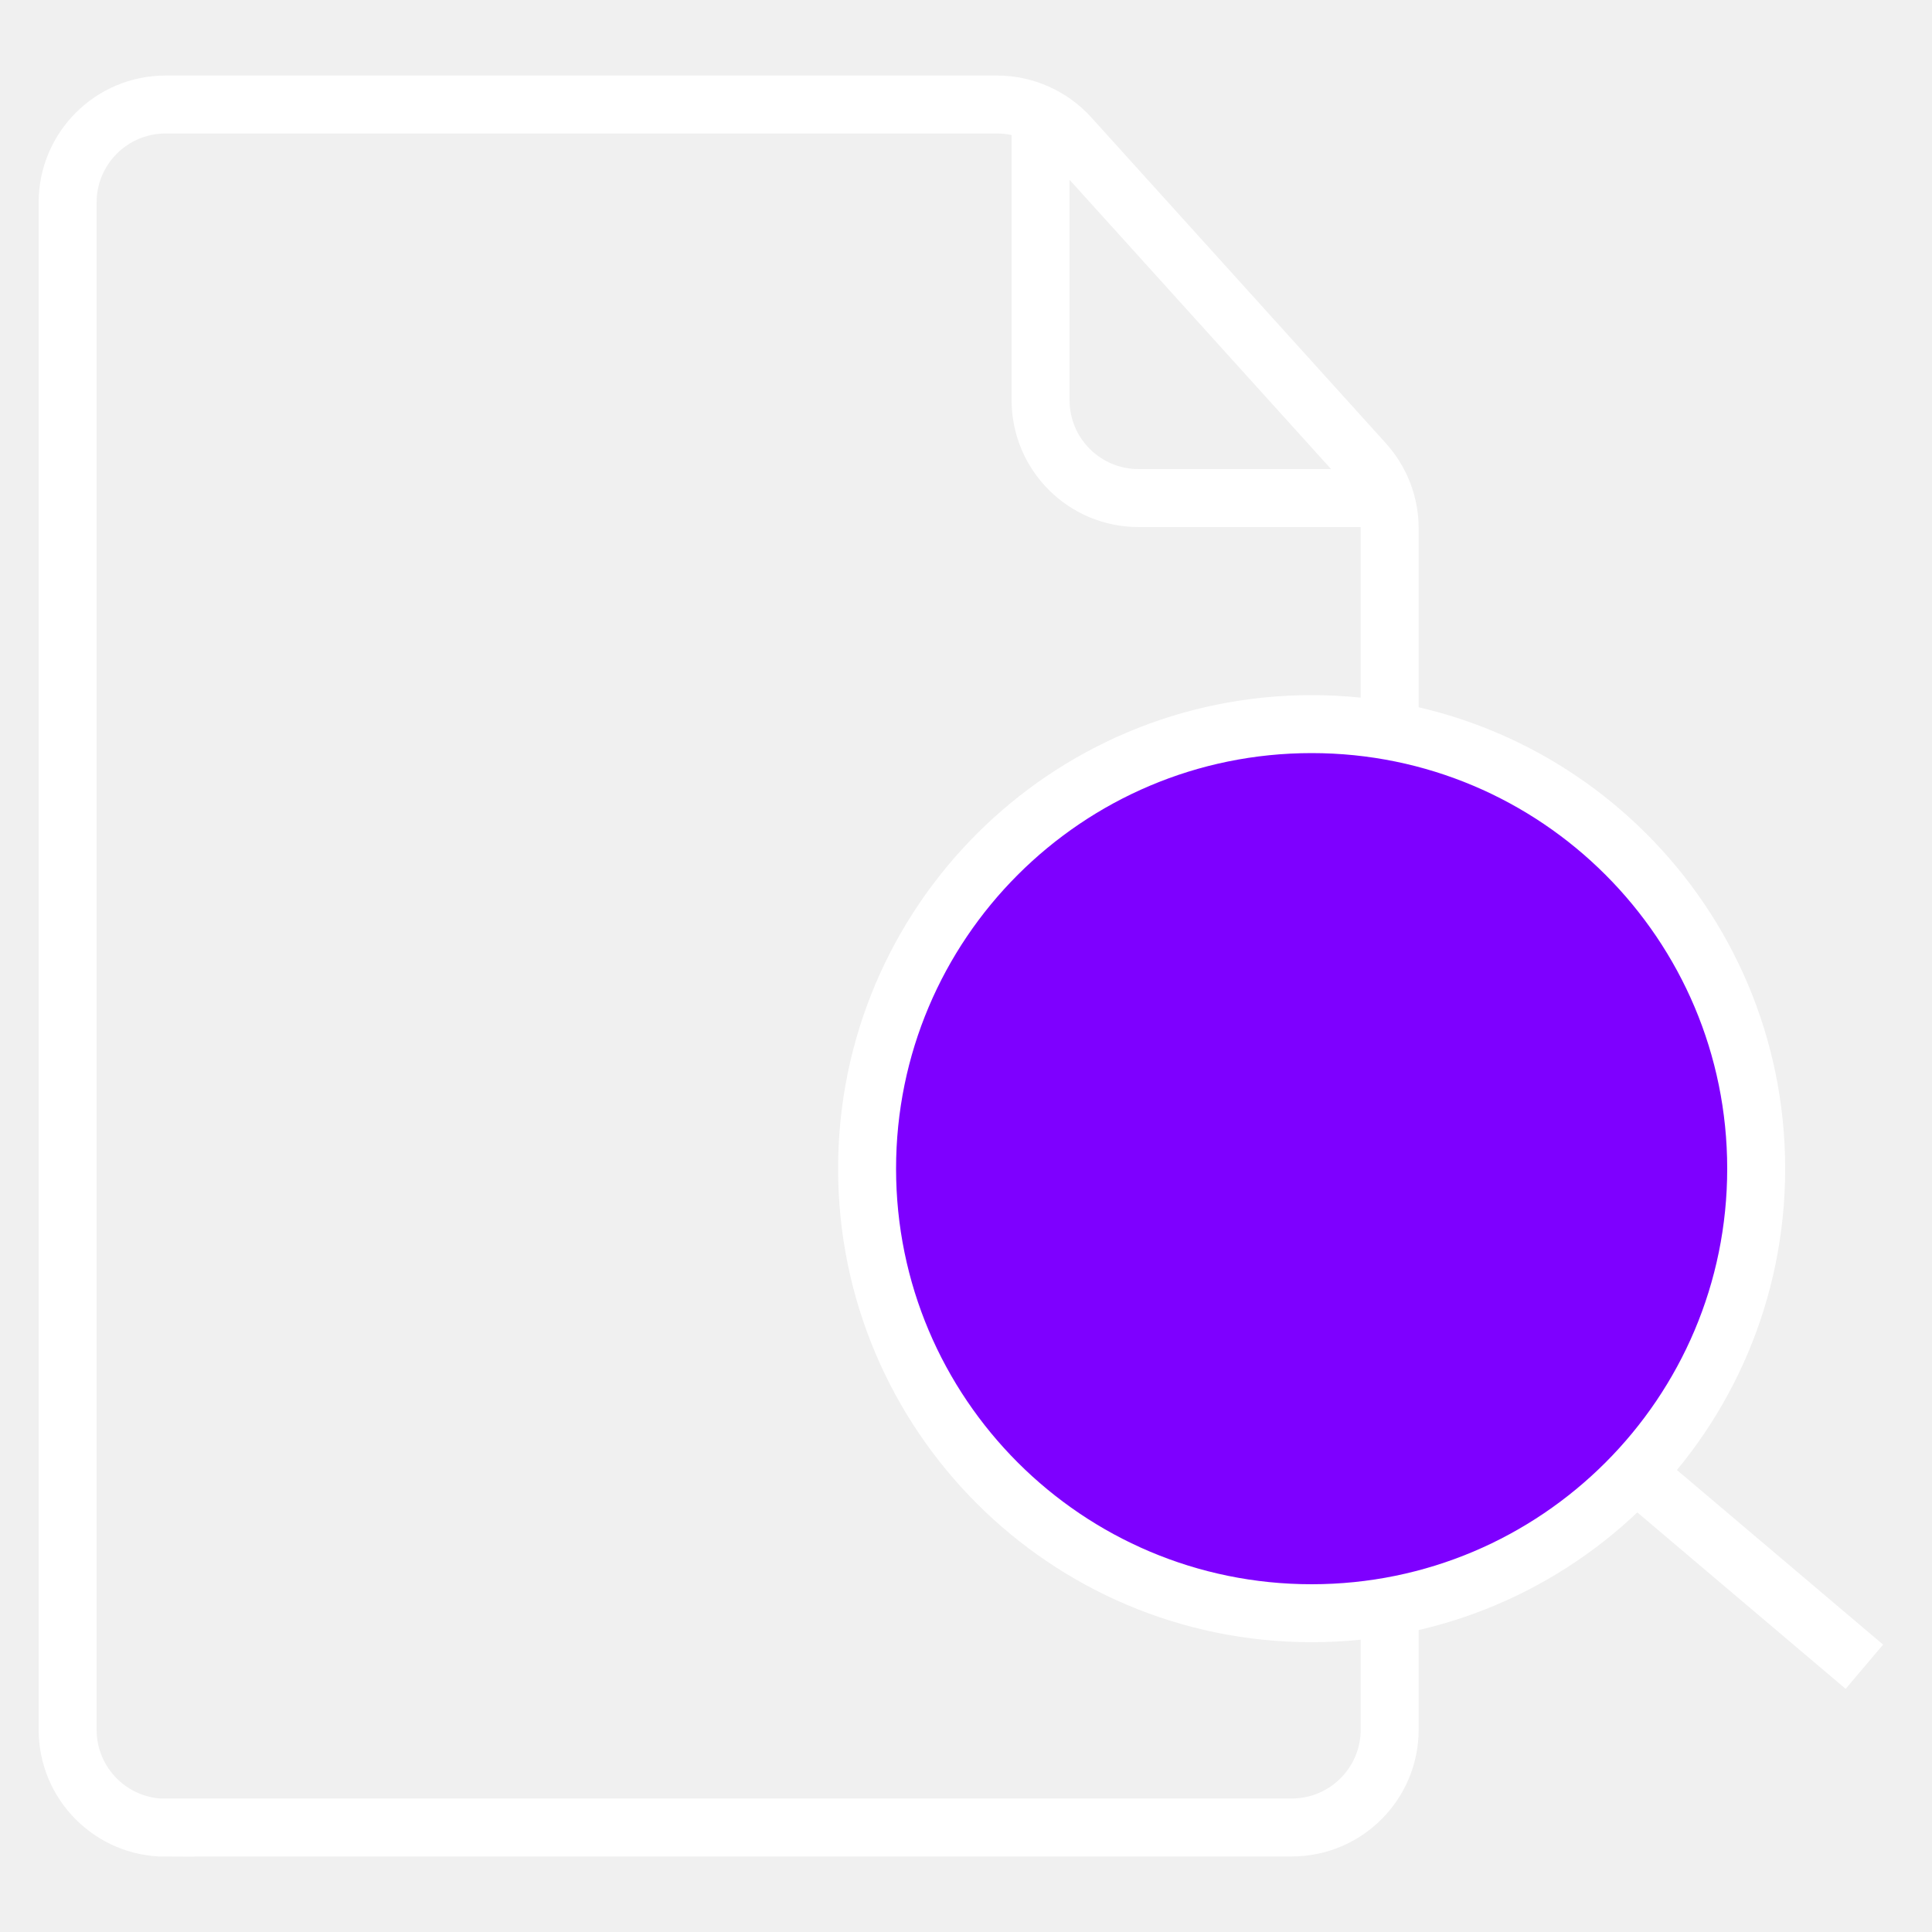
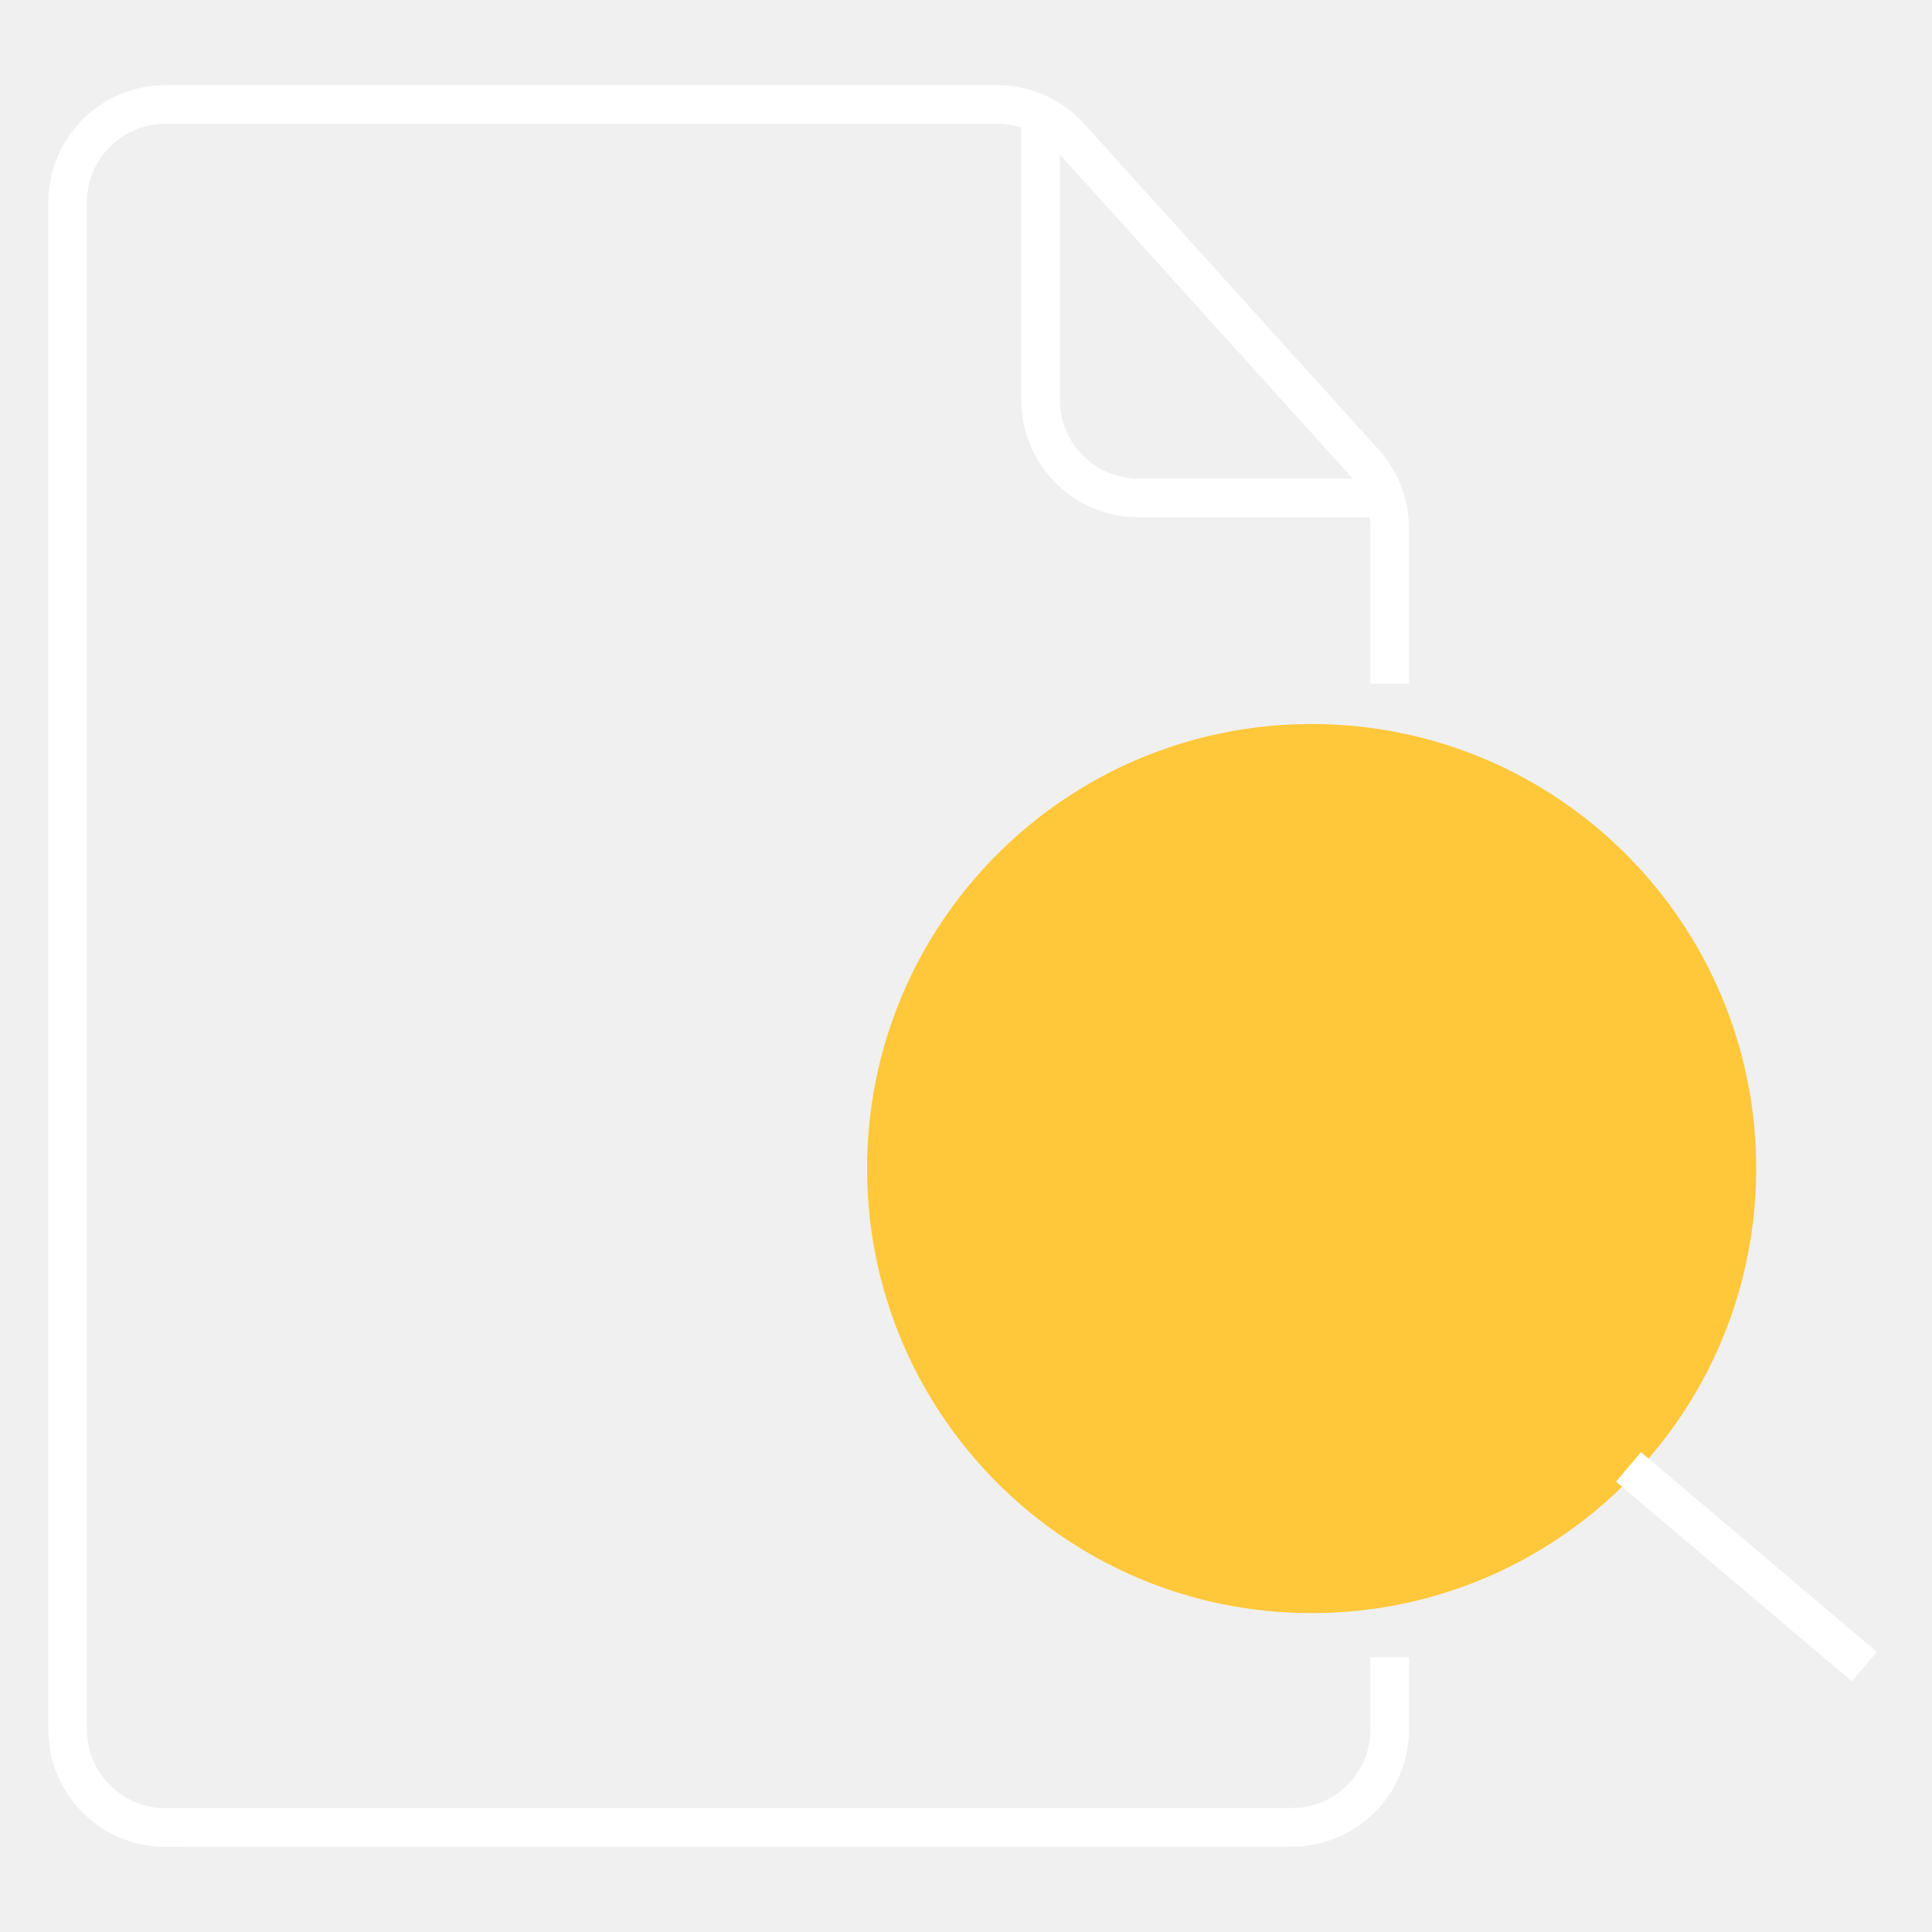
- <svg xmlns="http://www.w3.org/2000/svg" id="Layer_1" data-name="Layer 1" viewBox="0 0 100 100">
+ <svg xmlns="http://www.w3.org/2000/svg" data-tags="icons, file, review1, 1" id="Layer_1" version="1.1" viewBox="0 0 100 100">
+   <defs>
+     <style>.st0{fill:#ffc83a}.st1{fill:none;stroke:#fff;stroke-width:2px}</style>
+   </defs>
  <g>
-     <path d="M8.57,94.59h58.29c2.8,0,5.07-2.27,5.07-5.07V27.35c0-1.26-.47-2.47-1.31-3.4l-15.25-16.87c-.96-1.06-2.33-1.67-3.76-1.67H8.57c-2.8,0-5.07,2.27-5.07,5.07v79.05c0,2.8,2.27,5.07,5.07,5.07Z" fill="none" stroke="#fff" stroke-width="3" />
-     <path d="M53.86,5.79v14.92c0,2.8,2.27,5.07,5.07,5.07h12.62" fill="none" stroke="#fff" stroke-width="3" />
+     <path class="st1" d="M71.93,35.388v-8.043c0-1.26-.47-2.47-1.31-3.4l-15.25-16.87c-.962-1.062-2.327-1.668-3.76-1.67H8.57c-2.8,0-5.07,2.27-5.07,5.07v79.05c0,2.8,2.27,5.07,5.07,5.07v-.01h58.29c2.8,0,5.07-2.27,5.07-5.07v-3.736" />
+     <path class="st1" d="M53.86,5.785v14.92c0,2.8,2.27,5.07,5.07,5.07h12.62" />
  </g>
  <g>
-     <circle cx="67.89" cy="60.49" r="23.01" fill="#7e00ff" stroke="#fff" stroke-width="3" />
-     <path d="M84.29,75.93l12.21,10.34" fill="none" stroke="#fff" stroke-width="3" />
+     <circle class="st0" cx="67.89" cy="60.485" r="23.01" />
+     <path class="st1" d="M84.29,75.925l12.21,10.34" />
  </g>
</svg>
